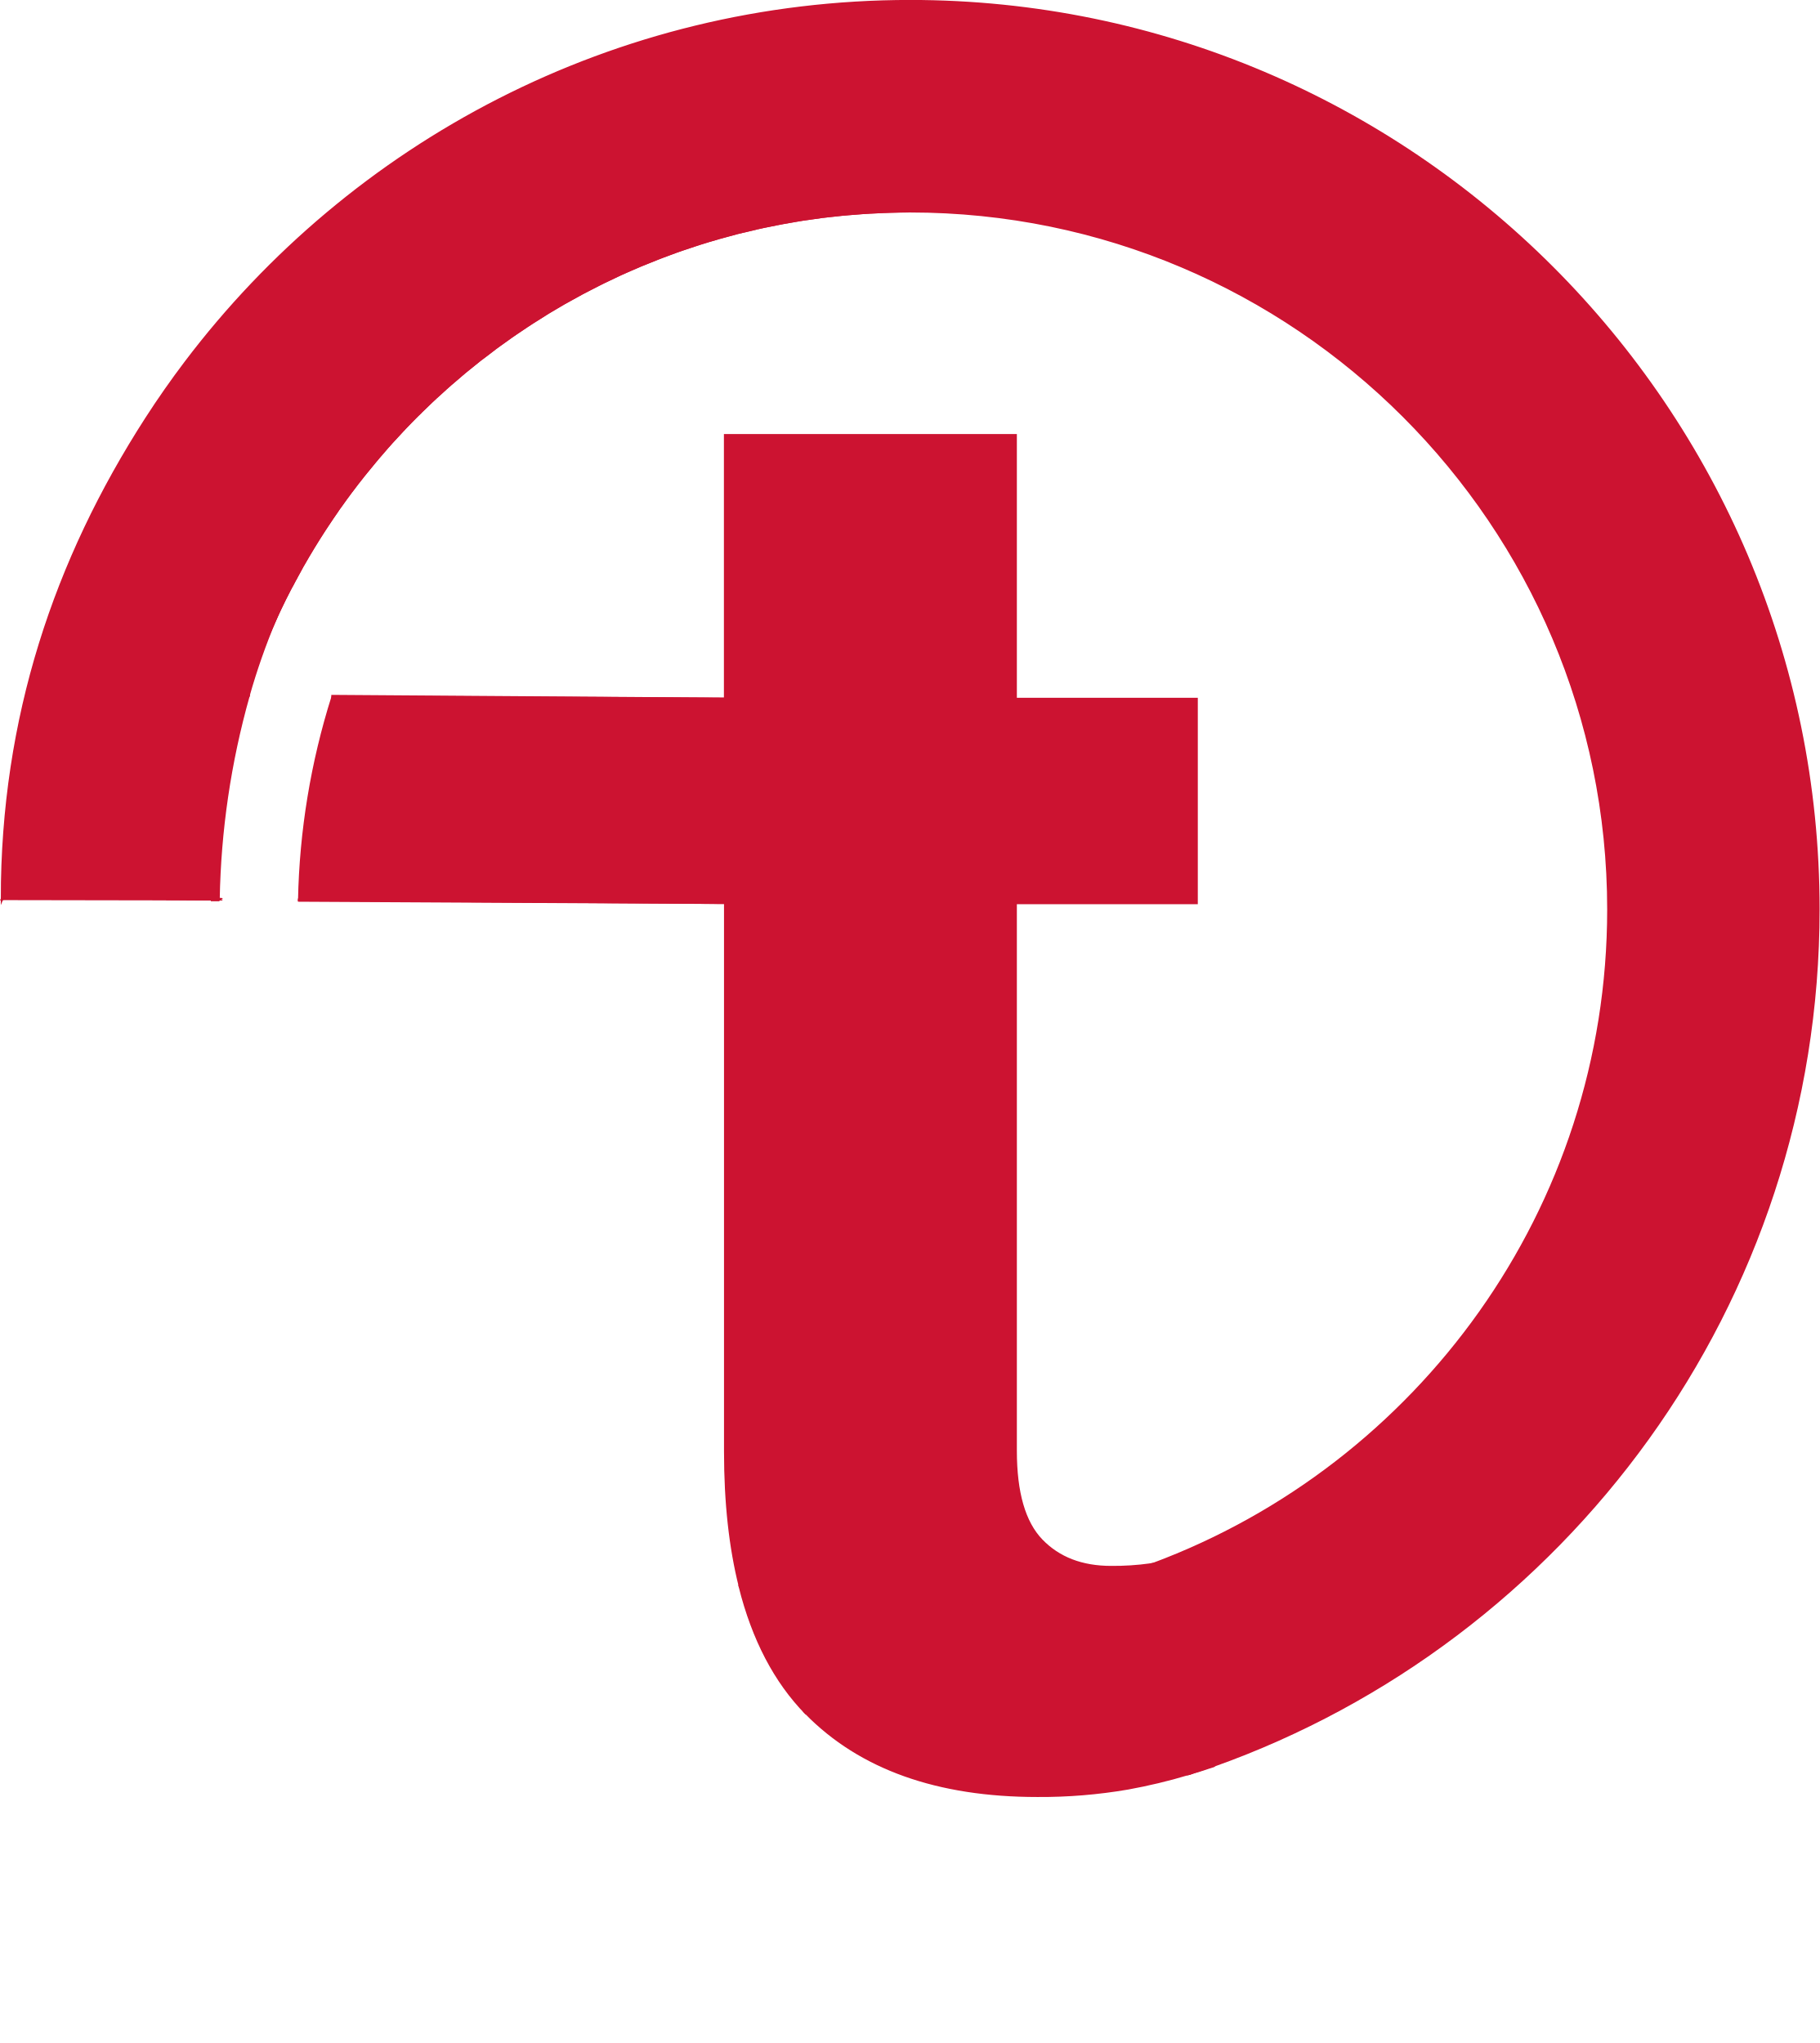
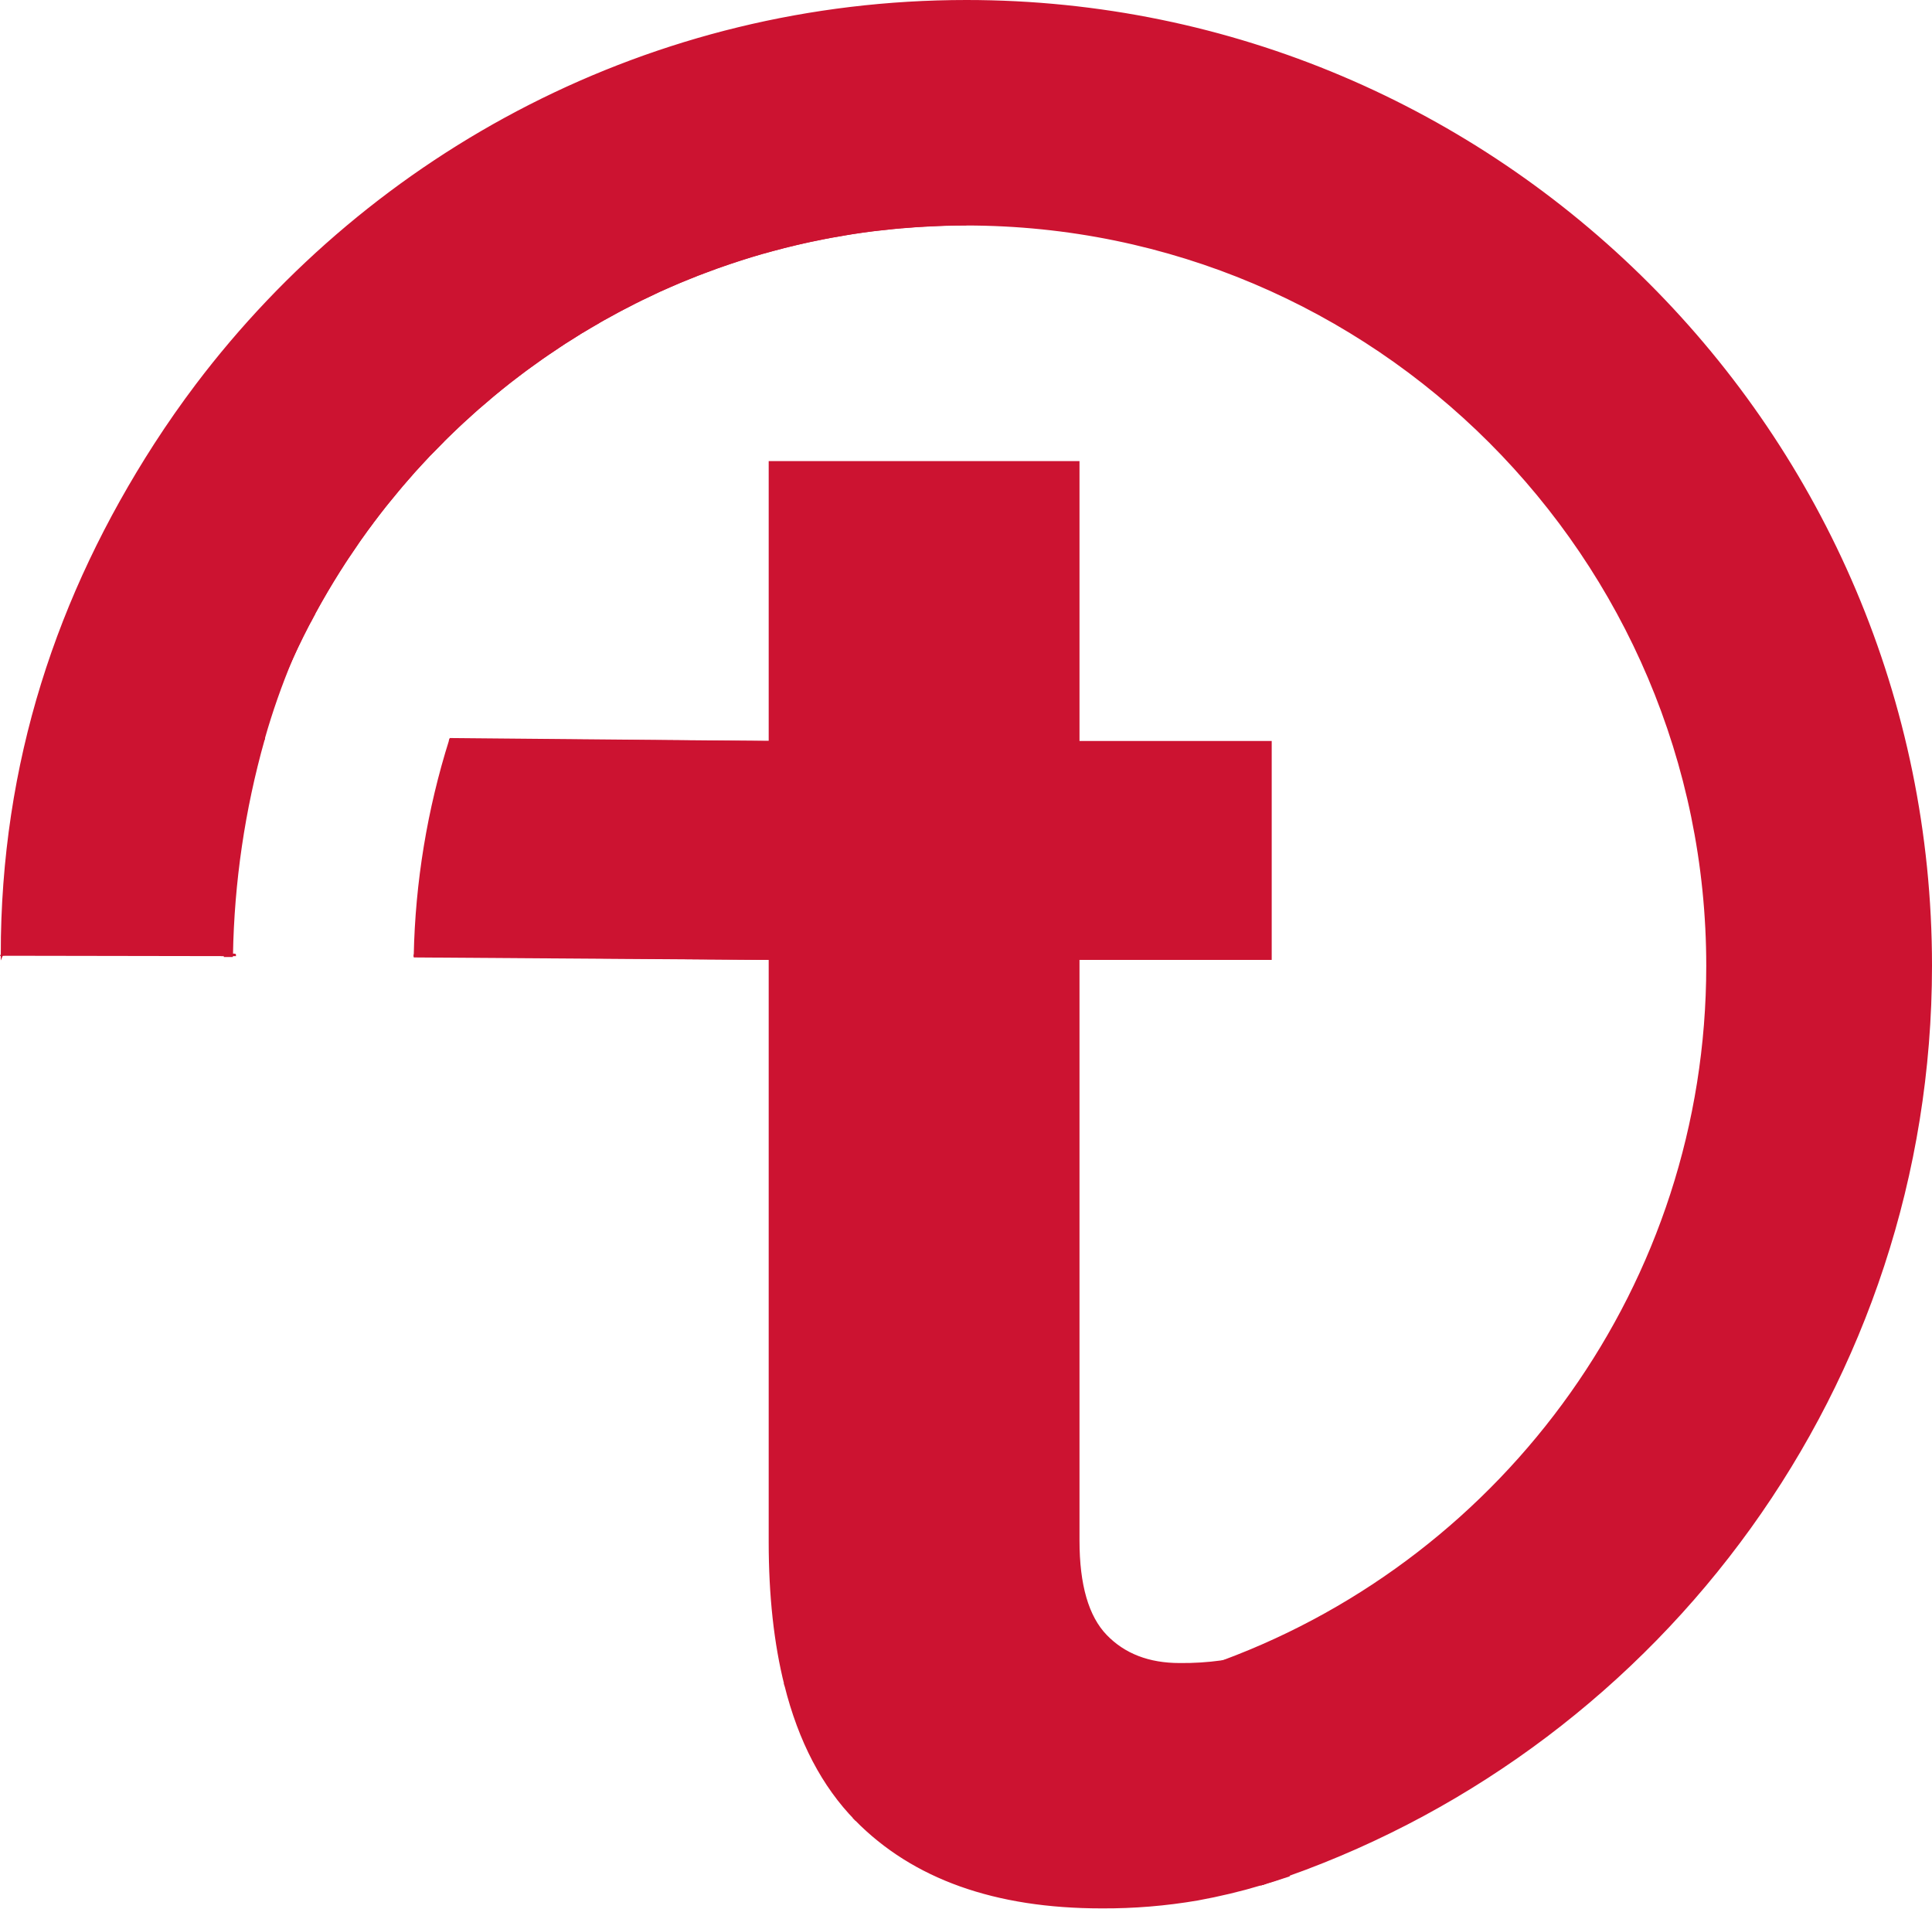
- <svg xmlns="http://www.w3.org/2000/svg" id="Layer_1" data-name="Layer 1" viewBox="0 0 713.98 801.68">
+ <svg xmlns="http://www.w3.org/2000/svg" id="Layer_1" data-name="Layer 1" viewBox="0 0 801.31 791.44">
  <defs>
    <style>.cls-1,.cls-2{fill:#cc1331;}.cls-1,.cls-3{stroke:#cc1331;stroke-miterlimit:10;}.cls-3{fill:none;}</style>
  </defs>
-   <path class="cls-1" d="M414.87,237.51l1.28-.53Z" transform="translate(-163.99 -133.18)" />
-   <path class="cls-1" d="M421.86,234.68c.78-.31,1.58-.61,2.36-.9C423.43,234.08,422.64,234.37,421.86,234.68Z" transform="translate(-163.99 -133.18)" />
-   <path class="cls-1" d="M406.17,241.38l1.81-.85Z" transform="translate(-163.99 -133.18)" />
-   <path class="cls-1" d="M429,232l2.56-.9Z" transform="translate(-163.99 -133.18)" />
-   <path class="cls-1" d="M510.68,216.27c.84,0,1.66-.07,2.5-.09C512.34,216.2,511.52,216.24,510.68,216.27Z" transform="translate(-163.99 -133.18)" />
-   <path class="cls-1" d="M436.52,229.45c.77-.26,1.55-.52,2.33-.76C438.07,228.93,437.29,229.19,436.52,229.45Z" transform="translate(-163.99 -133.18)" />
-   <path class="cls-1" d="M385.46,252.07l1.82-1Z" transform="translate(-163.99 -133.18)" />
-   <path class="cls-1" d="M398.83,244.92l2.33-1.16Z" transform="translate(-163.99 -133.18)" />
-   <path class="cls-1" d="M370.71,261.17l2-1.31Z" transform="translate(-163.99 -133.18)" />
-   <path class="cls-1" d="M392,248.44c.77-.41,1.54-.82,2.32-1.22C393.57,247.62,392.8,248,392,248.44Z" transform="translate(-163.99 -133.18)" />
-   <path class="cls-1" d="M494.45,217.36c.89-.09,1.79-.17,2.69-.24C496.24,217.19,495.34,217.27,494.45,217.36Z" transform="translate(-163.99 -133.18)" />
-   <path class="cls-1" d="M486.67,218.21l1.75-.2Z" transform="translate(-163.99 -133.18)" />
-   <path class="cls-1" d="M477.06,219.62c.65-.11,1.29-.23,1.94-.33C478.35,219.39,477.71,219.51,477.06,219.62Z" transform="translate(-163.99 -133.18)" />
-   <path class="cls-1" d="M445.54,226.67l.59-.18Z" transform="translate(-163.99 -133.18)" />
-   <path class="cls-1" d="M502.38,216.71c.95-.07,1.89-.13,2.84-.18C504.27,216.58,503.33,216.64,502.38,216.71Z" transform="translate(-163.99 -133.18)" />
-   <path class="cls-1" d="M453.49,224.51l2.25-.55Z" transform="translate(-163.99 -133.18)" />
-   <path class="cls-1" d="M461,222.72l2.69-.59Z" transform="translate(-163.99 -133.18)" />
-   <path class="cls-1" d="M468.7,221.11c.88-.17,1.76-.35,2.65-.51C470.46,220.76,469.58,220.94,468.7,221.11Z" transform="translate(-163.99 -133.18)" />
-   <path class="cls-1" d="M364.29,265.52l2.13-1.47Z" transform="translate(-163.99 -133.18)" />
-   <path class="cls-1" d="M291.36,341c.39-.6.78-1.19,1.18-1.78C292.14,339.8,291.75,340.39,291.36,341Z" transform="translate(-163.99 -133.18)" />
-   <path class="cls-1" d="M301.76,326.08l.09-.11Z" transform="translate(-163.99 -133.18)" />
-   <path class="cls-1" d="M297,332.6c-.22.31-.43.64-.65.95l.94-1.35C297.22,332.33,297.12,332.46,297,332.6Z" transform="translate(-163.99 -133.18)" />
-   <path class="cls-1" d="M311.07,314.37c.52-.63,1.06-1.26,1.59-1.89C312.13,313.11,311.59,313.74,311.07,314.37Z" transform="translate(-163.99 -133.18)" />
-   <path class="cls-1" d="M262.61,399.36c.24-.68.47-1.36.71-2C263.08,398,262.85,398.68,262.61,399.36Z" transform="translate(-163.99 -133.18)" />
-   <path class="cls-1" d="M281.68,357.05c.35-.63.69-1.25,1-1.86C282.37,355.8,282,356.42,281.68,357.05Z" transform="translate(-163.99 -133.18)" />
-   <path class="cls-1" d="M266.29,389.47l.18-.45Z" transform="translate(-163.99 -133.18)" />
-   <path class="cls-1" d="M269.5,381.74l.9-2.05Z" transform="translate(-163.99 -133.18)" />
-   <path class="cls-1" d="M306.31,320.19l1.36-1.68Z" transform="translate(-163.99 -133.18)" />
-   <path class="cls-1" d="M352.27,274.43c.22-.18.45-.35.68-.52C352.72,274.08,352.49,274.25,352.27,274.43Z" transform="translate(-163.99 -133.18)" />
-   <path class="cls-1" d="M338.9,285.65c.61-.55,1.23-1.11,1.86-1.66C340.13,284.54,339.51,285.1,338.9,285.65Z" transform="translate(-163.99 -133.18)" />
-   <path class="cls-1" d="M344.94,280.41c.5-.42,1-.86,1.51-1.28C345.94,279.55,345.44,280,344.94,280.41Z" transform="translate(-163.99 -133.18)" />
-   <path class="cls-1" d="M358.19,269.92c.63-.47,1.26-.92,1.9-1.38C359.45,269,358.82,269.45,358.19,269.92Z" transform="translate(-163.99 -133.18)" />
-   <path class="cls-1" d="M333.3,290.77l1.8-1.67Z" transform="translate(-163.99 -133.18)" />
-   <path class="cls-1" d="M316.11,308.52l1.52-1.72Z" transform="translate(-163.99 -133.18)" />
-   <path class="cls-1" d="M322,302.1l.72-.77Z" transform="translate(-163.99 -133.18)" />
-   <path class="cls-1" d="M327.94,296l1.28-1.25Z" transform="translate(-163.99 -133.18)" />
-   <path class="cls-1" d="M378.23,256.37l.78-.49Z" transform="translate(-163.99 -133.18)" />
-   <path class="cls-1" d="M261.47,406.12h-1.14c0,.1-.06.2-.1.3h1.15Z" transform="translate(-163.99 -133.18)" />
-   <path class="cls-1" d="M260.45,405.75l-.12.36h0Z" transform="translate(-163.99 -133.18)" />
-   <path class="cls-1" d="M294.5,406.6l154,.83-154-1.08Z" transform="translate(-163.99 -133.18)" />
-   <path class="cls-1" d="M260.23,406.41c0-.1.07-.2.1-.3h0c0,.1-.07.2-.1.3Z" transform="translate(-163.99 -133.18)" />
-   <path class="cls-1" d="M261.47,406.12a259.11,259.11,0,0,1,10.39-29.63c-.49,1.07-1,2.13-1.46,3.2l-.9,2.05c-1,2.41-2.06,4.83-3,7.28l-.18.45c-1,2.6-2,5.22-3,7.86-.24.67-.47,1.35-.71,2q-1.12,3.18-2.16,6.39l-.12.36Z" transform="translate(-163.99 -133.18)" />
-   <path class="cls-1" d="M640.14,826.13l0-.23q-5,1.79-10.11,3.42C633.36,828.33,636.73,827.29,640.14,826.13Z" transform="translate(-163.99 -133.18)" />
-   <path class="cls-1" d="M616.18,747l-.82.14a104.74,104.74,0,0,1-15.41,1q-17.18,0-27.32-10.53t-10.14-35.12v-215h71v-80h-71V304H448.54V407.43l-154-.83a284,284,0,0,0-13.11,79.65l167.15,1.17v215.4q0,29.89,5.78,52.91A274.3,274.3,0,0,0,616.18,747Z" transform="translate(-163.99 -133.18)" />
-   <path class="cls-1" d="M260.23,406.41c-.12.4-.26.79-.38,1.19q-1.28,4-2.42,8.08c-.13.44-.24.89-.37,1.34q-.94,3.45-1.82,6.94c-.18.75-.37,1.49-.54,2.24-.6,2.48-1.17,5-1.69,7.49-.06.28-.13.56-.19.85-.58,2.79-1.1,5.6-1.59,8.41-.12.71-.23,1.42-.35,2.13-.38,2.25-.72,4.51-1,6.78-.09.69-.2,1.38-.29,2.06-.37,2.86-.72,5.72-1,8.6,0,.4-.07.79-.11,1.19q-.36,3.77-.61,7.56-.5,7.32-.61,14.74l2.45,0a314,314,0,0,1,11.71-79.61Z" transform="translate(-163.99 -133.18)" />
-   <path class="cls-1" d="M229.66,485.89V475.31L164.8,485.89l86.08.14c0-.11-3.66.09-3.66,0Z" transform="translate(-163.99 -133.18)" />
-   <path class="cls-1" d="M248.44,463.71c0-.4.07-.79.11-1.19C248.51,462.92,248.48,463.31,248.44,463.71Z" transform="translate(-163.99 -133.18)" />
-   <path class="cls-1" d="M260.23,406.41c-.13.4-.26.79-.38,1.19.12-.4.26-.79.38-1.19Z" transform="translate(-163.99 -133.18)" />
-   <path class="cls-1" d="M257.06,417c.13-.45.24-.9.37-1.34C257.3,416.12,257.19,416.57,257.06,417Z" transform="translate(-163.99 -133.18)" />
-   <path class="cls-1" d="M247.73,472.45c-.37,5.81-.56-5.9-.56,0l-17.51,2.86v10.58l17.56.12q.1-7.41.61-14.74C247.8,471.67,247.76,472.06,247.73,472.45Z" transform="translate(-163.99 -133.18)" />
-   <path class="cls-1" d="M249.55,453.92c.09-.68.2-1.37.29-2.06C249.75,452.55,249.64,453.24,249.55,453.92Z" transform="translate(-163.99 -133.18)" />
-   <path class="cls-1" d="M249.67,486l-2.45,0v.33h2.44C249.67,486.24,249.67,486.14,249.67,486Z" transform="translate(-163.99 -133.18)" />
-   <path class="cls-1" d="M250.88,445.08c.12-.71.23-1.42.35-2.13C251.11,443.66,251,444.37,250.88,445.08Z" transform="translate(-163.99 -133.18)" />
-   <path class="cls-1" d="M254.7,426.2c.17-.75.36-1.49.54-2.24C255.06,424.71,254.87,425.45,254.7,426.2Z" transform="translate(-163.99 -133.18)" />
-   <path class="cls-1" d="M252.82,434.54c.06-.29.13-.57.19-.85C253,434,252.88,434.25,252.82,434.54Z" transform="translate(-163.99 -133.18)" />
-   <path class="cls-1" d="M448.54,487.42l-167.15-1.17v.27Z" transform="translate(-163.99 -133.18)" />
-   <path class="cls-1" d="M877.47,490c0-196.48-159.85-356.34-356.34-356.34-116,0-219.21,55.71-284.32,141.78q-8.07,10.67-15.34,21.94C185.62,353,164.8,415,164.8,485.89l33.89-79.81,31,.17v-.35l30.67.21.12-.36q1-3.21,2.16-6.39c.24-.68.47-1.36.71-2,1-2.64,1.94-5.26,3-7.86l.18-.45c1-2.45,2-4.87,3-7.28l.9-2.05c.58-1.32,1.17-2.64,1.77-3.95a148.26,148.26,0,0,1,7.7-15.8l.16.09c.54-1,1.1-2,1.65-3,.35-.63.69-1.25,1-1.86q4.11-7.24,8.64-14.2c.39-.6.78-1.19,1.18-1.78,1.25-1.9,2.54-3.79,3.84-5.66.22-.31.43-.64.65-.95.09-.14.19-.27.29-.4,1.46-2.06,2.93-4.1,4.44-6.12l.09-.11c1.46-2,2.95-3.87,4.46-5.78l1.36-1.68c1.12-1.39,2.25-2.78,3.4-4.14.52-.63,1.06-1.26,1.59-1.89q1.71-2,3.45-4l1.52-1.72q2.14-2.37,4.34-4.7l.72-.77q2.58-2.71,5.25-5.37l1.28-1.25c1.35-1.32,2.71-2.64,4.08-3.94l1.8-1.67c1.26-1.16,2.52-2.31,3.8-3.45.61-.55,1.23-1.11,1.86-1.66,1.38-1.2,2.77-2.4,4.18-3.58.5-.42,1-.86,1.51-1.28q2.88-2.38,5.82-4.7c.22-.18.45-.35.68-.52q2.6-2,5.24-4c.63-.47,1.26-.92,1.9-1.38q2.09-1.53,4.2-3l2.13-1.47q2.13-1.47,4.29-2.88l2-1.31q2.74-1.78,5.54-3.49l.78-.49c2.13-1.3,4.28-2.56,6.45-3.81l1.82-1q2.37-1.34,4.75-2.62c.77-.41,1.54-.82,2.32-1.22,1.48-.78,3-1.55,4.48-2.3l2.33-1.16q2.49-1.22,5-2.38l1.81-.85c2.28-1,4.57-2.05,6.89-3l1.28-.53q2.84-1.18,5.71-2.3c.78-.31,1.57-.6,2.36-.9q2.4-.92,4.8-1.78l2.56-.9c1.64-.57,3.28-1.12,4.94-1.65.77-.26,1.55-.52,2.33-.76,2.21-.7,4.44-1.38,6.69-2l.59-.18c2.43-.69,4.89-1.35,7.36-2l2.25-.55c1.75-.43,3.49-.84,5.24-1.24l2.69-.59q2.5-.52,5-1c.88-.17,1.76-.35,2.65-.51,1.9-.35,3.8-.67,5.71-1,.65-.11,1.29-.23,1.94-.33q3.81-.58,7.67-1.08l1.75-.2c2-.23,4-.46,6-.65.89-.09,1.79-.17,2.69-.24,1.74-.16,3.49-.29,5.24-.41.95-.07,1.89-.13,2.84-.18,1.81-.11,3.64-.19,5.46-.26.84,0,1.66-.07,2.5-.09,2.64-.08,5.29-.13,8-.13,151.07,0,274,122.9,274,274,0,117.66-74.56,218.22-178.92,257a141.17,141.17,0,0,0,14.2-3.18l9.73,82.11C778.27,776.81,877.47,644.79,877.47,490Z" transform="translate(-163.99 -133.18)" />
-   <path class="cls-1" d="M307.67,318.51c1.12-1.39,2.25-2.78,3.4-4.14C309.92,315.73,308.79,317.12,307.67,318.51Z" transform="translate(-163.99 -133.18)" />
-   <path class="cls-1" d="M372.69,259.86q2.74-1.78,5.54-3.49Q375.44,258.08,372.69,259.86Z" transform="translate(-163.99 -133.18)" />
-   <path class="cls-1" d="M366.42,264.05q2.13-1.47,4.29-2.88Q368.55,262.58,366.42,264.05Z" transform="translate(-163.99 -133.18)" />
-   <path class="cls-1" d="M281.68,357.05c-.55,1-1.11,2-1.65,3l0,0C280.6,359,281.13,358,281.68,357.05Z" transform="translate(-163.99 -133.18)" />
-   <path class="cls-1" d="M379,255.88c2.13-1.3,4.28-2.56,6.45-3.81C383.29,253.32,381.14,254.58,379,255.88Z" transform="translate(-163.99 -133.18)" />
-   <path class="cls-1" d="M387.28,251.06q2.37-1.34,4.75-2.62Q389.65,249.73,387.28,251.06Z" transform="translate(-163.99 -133.18)" />
-   <path class="cls-1" d="M260.33,406.11l-30.67-.21v.35l30.57.16C260.26,406.31,260.29,406.21,260.33,406.11Z" transform="translate(-163.99 -133.18)" />
-   <path class="cls-1" d="M322.69,301.33q2.58-2.71,5.25-5.37Q325.27,298.62,322.69,301.33Z" transform="translate(-163.99 -133.18)" />
-   <path class="cls-1" d="M317.63,306.8q2.14-2.37,4.34-4.7Q319.78,304.42,317.63,306.8Z" transform="translate(-163.99 -133.18)" />
-   <path class="cls-1" d="M329.22,294.71c1.35-1.32,2.71-2.64,4.08-3.94C331.93,292.07,330.57,293.39,329.22,294.71Z" transform="translate(-163.99 -133.18)" />
-   <path class="cls-1" d="M312.66,312.48q1.71-2,3.45-4Q314.37,310.49,312.66,312.48Z" transform="translate(-163.99 -133.18)" />
-   <path class="cls-1" d="M360.09,268.54q2.09-1.53,4.2-3Q362.17,267,360.09,268.54Z" transform="translate(-163.99 -133.18)" />
-   <path class="cls-1" d="M272.17,375.74c-.6,1.31-1.19,2.63-1.77,3.95.47-1.07,1-2.13,1.46-3.2Z" transform="translate(-163.99 -133.18)" />
-   <path class="cls-1" d="M335.1,289.1c1.26-1.16,2.52-2.31,3.8-3.45C337.62,286.79,336.36,287.94,335.1,289.1Z" transform="translate(-163.99 -133.18)" />
-   <path class="cls-1" d="M353,273.91q2.6-2,5.24-4Q355.55,271.89,353,273.91Z" transform="translate(-163.99 -133.18)" />
-   <path class="cls-1" d="M346.45,279.13q2.88-2.38,5.82-4.7Q349.33,276.74,346.45,279.13Z" transform="translate(-163.99 -133.18)" />
-   <path class="cls-1" d="M340.76,284c1.38-1.2,2.77-2.4,4.18-3.58C343.53,281.59,342.14,282.79,340.76,284Z" transform="translate(-163.99 -133.18)" />
-   <path class="cls-1" d="M263.32,397.33c1-2.64,1.94-5.26,3-7.86C265.26,392.07,264.28,394.69,263.32,397.33Z" transform="translate(-163.99 -133.18)" />
-   <path class="cls-1" d="M471.35,220.6c1.9-.35,3.8-.67,5.71-1C475.15,219.93,473.25,220.25,471.35,220.6Z" transform="translate(-163.99 -133.18)" />
-   <path class="cls-1" d="M266.47,389c1-2.45,2-4.87,3-7.28C268.46,384.15,267.44,386.57,266.47,389Z" transform="translate(-163.99 -133.18)" />
-   <path class="cls-1" d="M479,219.29q3.81-.58,7.67-1.08Q482.82,218.71,479,219.29Z" transform="translate(-163.99 -133.18)" />
-   <path class="cls-1" d="M463.67,222.13q2.5-.52,5-1Q466.18,221.61,463.67,222.13Z" transform="translate(-163.99 -133.18)" />
-   <path class="cls-1" d="M455.74,224c1.75-.43,3.49-.84,5.24-1.24C459.23,223.12,457.49,223.53,455.74,224Z" transform="translate(-163.99 -133.18)" />
-   <path class="cls-1" d="M513.18,216.18c2.64-.08,5.29-.13,8-.13C518.47,216.05,515.82,216.1,513.18,216.18Z" transform="translate(-163.99 -133.18)" />
-   <path class="cls-1" d="M260.45,405.75q1-3.21,2.16-6.39Q261.49,402.54,260.45,405.75Z" transform="translate(-163.99 -133.18)" />
-   <path class="cls-1" d="M488.42,218c2-.23,4-.46,6-.65C492.43,217.55,490.43,217.78,488.42,218Z" transform="translate(-163.99 -133.18)" />
-   <path class="cls-1" d="M282.72,355.19q4.11-7.24,8.64-14.2Q286.85,347.94,282.72,355.19Z" transform="translate(-163.99 -133.18)" />
-   <path class="cls-1" d="M505.22,216.53c1.81-.11,3.64-.19,5.46-.26C508.86,216.34,507,216.42,505.22,216.53Z" transform="translate(-163.99 -133.18)" />
-   <path class="cls-1" d="M497.14,217.12c1.74-.16,3.49-.29,5.24-.41C500.63,216.83,498.88,217,497.14,217.12Z" transform="translate(-163.99 -133.18)" />
-   <path class="cls-1" d="M416.15,237q2.84-1.18,5.71-2.3Q419,235.79,416.15,237Z" transform="translate(-163.99 -133.18)" />
-   <path class="cls-1" d="M408,240.53c2.28-1,4.57-2.05,6.89-3C412.55,238.48,410.26,239.5,408,240.53Z" transform="translate(-163.99 -133.18)" />
-   <path class="cls-1" d="M424.22,233.78q2.4-.92,4.8-1.78Q426.62,232.87,424.22,233.78Z" transform="translate(-163.99 -133.18)" />
-   <path class="cls-1" d="M394.35,247.22c1.48-.78,3-1.55,4.48-2.3C397.33,245.67,395.83,246.44,394.35,247.22Z" transform="translate(-163.99 -133.18)" />
-   <path class="cls-1" d="M301.85,326c1.46-2,2.95-3.87,4.46-5.78C304.8,322.1,303.31,324,301.85,326Z" transform="translate(-163.99 -133.18)" />
-   <path class="cls-1" d="M401.16,243.76q2.49-1.22,5-2.38Q403.65,242.55,401.16,243.76Z" transform="translate(-163.99 -133.18)" />
-   <path class="cls-1" d="M438.85,228.69c2.21-.7,4.44-1.38,6.69-2C443.29,227.31,441.06,228,438.85,228.69Z" transform="translate(-163.99 -133.18)" />
-   <path class="cls-1" d="M292.54,339.21c1.25-1.9,2.54-3.79,3.84-5.66C295.08,335.42,293.79,337.31,292.54,339.21Z" transform="translate(-163.99 -133.18)" />
-   <path class="cls-1" d="M446.13,226.49c2.43-.69,4.89-1.35,7.36-2C451,225.14,448.56,225.8,446.13,226.49Z" transform="translate(-163.99 -133.18)" />
-   <path class="cls-1" d="M297.32,332.2c1.46-2.06,2.93-4.1,4.44-6.12C300.25,328.1,298.78,330.14,297.32,332.2Z" transform="translate(-163.99 -133.18)" />
-   <path class="cls-1" d="M431.58,231.1c1.64-.57,3.28-1.12,4.94-1.65C434.86,230,433.22,230.53,431.58,231.1Z" transform="translate(-163.99 -133.18)" />
-   <polygon class="cls-1" points="65.68 273.06 34.7 272.9 0.81 352.71 65.68 342.13 65.68 273.06" />
-   <path class="cls-1" d="M251.23,443c.49-2.81,1-5.62,1.59-8.41C252.24,437.33,251.72,440.13,251.23,443Z" transform="translate(-163.99 -133.18)" />
-   <path class="cls-1" d="M247.83,471.27q.25-3.79.61-7.56Q248.08,467.48,247.83,471.27Z" transform="translate(-163.99 -133.18)" />
-   <path class="cls-1" d="M253,433.69c.52-2.51,1.09-5,1.69-7.49C254.1,428.68,253.53,431.18,253,433.69Z" transform="translate(-163.99 -133.18)" />
-   <path class="cls-1" d="M257.43,415.68q1.14-4.06,2.42-8.08Q258.58,411.62,257.43,415.68Z" transform="translate(-163.99 -133.18)" />
-   <path class="cls-1" d="M248.55,462.52c.28-2.88.63-5.74,1-8.6C249.17,456.78,248.83,459.64,248.55,462.52Z" transform="translate(-163.99 -133.18)" />
-   <path class="cls-1" d="M255.24,424q.87-3.49,1.82-6.94Q256.12,420.47,255.24,424Z" transform="translate(-163.99 -133.18)" />
-   <path class="cls-1" d="M249.84,451.86c.32-2.27.66-4.53,1-6.78C250.5,447.33,250.16,449.59,249.84,451.86Z" transform="translate(-163.99 -133.18)" />
-   <path class="cls-1" d="M247.17,472.45c0-5.9.19,5.81.56,0,0-.39.07-.78.1-1.18q.25-3.79.61-7.56c0-.4.07-.79.11-1.19.28-2.88.62-5.74,1-8.6.09-.68.2-1.37.29-2.06.32-2.27.66-4.53,1-6.78.12-.71.23-1.42.35-2.13.49-2.82,1-5.62,1.59-8.41.06-.29.13-.57.19-.85.52-2.51,1.09-5,1.69-7.49.17-.75.36-1.49.54-2.24q.87-3.49,1.82-6.94c.13-.45.24-.9.37-1.34q1.14-4.06,2.42-8.08c.12-.4.25-.79.38-1.19l-30.57-.16v69.06Z" transform="translate(-163.99 -133.18)" />
-   <path class="cls-2" d="M616.18,747a274.3,274.3,0,0,1-161.86,8.76q7.79,31.08,26,49.72L630,829.32q5.09-1.64,10.11-3.42l-9.73-82.11A141.17,141.17,0,0,1,616.18,747Z" transform="translate(-163.99 -133.18)" />
-   <path class="cls-3" d="M616.18,747a274.3,274.3,0,0,1-161.86,8.76q7.79,31.08,26,49.72L630,829.32q5.09-1.64,10.11-3.42l-9.73-82.11A141.17,141.17,0,0,1,616.18,747Z" transform="translate(-163.99 -133.18)" />
-   <path class="cls-2" d="M616.18,747a274.3,274.3,0,0,1-161.86,8.76q7.79,31.08,26,49.72L630,829.32q5.09-1.64,10.11-3.42l-9.73-82.11A141.17,141.17,0,0,1,616.18,747Z" transform="translate(-163.99 -133.18)" />
-   <path class="cls-1" d="M571.07,837.83a202.37,202.37,0,0,0,35.51-2.92A220.79,220.79,0,0,0,630,829.32L480.35,805.45Q512.15,837.83,571.07,837.83Z" transform="translate(-163.99 -133.18)" />
-   <path class="cls-1" d="M273.28,373.39c.21-.47.43-.93.65-1.39C273.71,372.46,273.49,372.92,273.28,373.39Z" transform="translate(-163.99 -133.18)" />
-   <path class="cls-1" d="M277.64,364.55l.83-1.57Z" transform="translate(-163.99 -133.18)" />
-   <path class="cls-1" d="M249.67,486c0,.11,0,.21,0,.32" transform="translate(-163.99 -133.18)" />
-   <path class="cls-1" d="M281.39,486.52v-.27" transform="translate(-163.99 -133.18)" />
-   <path class="cls-1" d="M273.93,372c1.2-2.51,2.43-5,3.71-7.45l.83-1.57c.51-1,1-2,1.56-3l-.16-.09a148.26,148.26,0,0,0-7.7,15.8l1.11-2.35C273.49,372.92,273.71,372.46,273.93,372Z" transform="translate(-163.99 -133.18)" />
-   <path class="cls-1" d="M280.06,360.05l0,0c-.53,1-1,2-1.56,3C279,362,279.53,361,280.06,360.05Z" transform="translate(-163.99 -133.18)" />
-   <path class="cls-1" d="M273.28,373.39l-1.11,2.35-.31.75C272.33,375.46,272.79,374.41,273.28,373.39Z" transform="translate(-163.99 -133.18)" />
-   <path class="cls-1" d="M273.93,372c1.2-2.51,2.43-5,3.71-7.45C276.36,367,275.13,369.49,273.93,372Z" transform="translate(-163.99 -133.18)" />
-   <text x="-163.99" y="-133.18" />
+   <path class="cls-1" d="M392.71,233.33c.48-.21,1-.39,1.44-.59C393.67,232.94,393.19,233.12,392.71,233.33Z" transform="translate(-111.19 -116.28)" />
+   <path class="cls-1" d="M400.56,230.15l2.65-1Z" transform="translate(-111.19 -116.28)" />
+   <path class="cls-1" d="M382.94,237.67l2-.95Z" transform="translate(-111.19 -116.28)" />
+   <path class="cls-1" d="M408.6,227.15l2.87-1Z" transform="translate(-111.19 -116.28)" />
+   <path class="cls-1" d="M500.26,209.49l2.81-.11Z" transform="translate(-111.19 -116.28)" />
+   <path class="cls-1" d="M417,224.28c.87-.29,1.74-.58,2.62-.85C418.75,223.7,417.88,224,417,224.28Z" transform="translate(-111.19 -116.28)" />
+   <path class="cls-1" d="M359.7,249.68c.68-.39,1.36-.76,2-1.14C361.06,248.92,360.38,249.29,359.7,249.68Z" transform="translate(-111.19 -116.28)" />
+   <path class="cls-1" d="M374.71,241.65l2.62-1.31Z" transform="translate(-111.19 -116.28)" />
+   <path class="cls-1" d="M343.14,259.89c.74-.49,1.48-1,2.22-1.47C344.62,258.9,343.88,259.4,343.14,259.89Z" transform="translate(-111.19 -116.28)" />
+   <path class="cls-1" d="M367.08,245.6l2.59-1.37Z" transform="translate(-111.19 -116.28)" />
+   <path class="cls-1" d="M482,210.71l3-.27Z" transform="translate(-111.19 -116.28)" />
+   <path class="cls-1" d="M473.31,211.67l2-.23Z" transform="translate(-111.19 -116.28)" />
+   <path class="cls-1" d="M462.53,213.24c.72-.11,1.44-.25,2.17-.36C464,213,463.25,213.13,462.53,213.24Z" transform="translate(-111.19 -116.28)" />
+   <path class="cls-1" d="M427.14,221.16l.66-.2Z" transform="translate(-111.19 -116.28)" />
+   <path class="cls-1" d="M491,210l3.18-.2Z" transform="translate(-111.19 -116.28)" />
+   <path class="cls-1" d="M436.06,218.74l2.54-.62Z" transform="translate(-111.19 -116.28)" />
+   <path class="cls-1" d="M444.48,216.73c1-.23,2-.44,3-.66C446.49,216.29,445.48,216.5,444.48,216.73Z" transform="translate(-111.19 -116.28)" />
+   <path class="cls-1" d="M453.13,214.92l3-.57Z" transform="translate(-111.19 -116.28)" />
+   <path class="cls-1" d="M335.94,264.77l2.39-1.65Z" transform="translate(-111.19 -116.28)" />
+   <path class="cls-1" d="M254.07,349.49l1.32-2Z" transform="translate(-111.19 -116.28)" />
+   <path class="cls-1" d="M265.75,332.76l.09-.13Z" transform="translate(-111.19 -116.28)" />
+   <path class="cls-1" d="M260.43,340.07c-.25.36-.48.72-.73,1.07.36-.5.7-1,1.06-1.52Z" transform="translate(-111.19 -116.28)" />
+   <path class="cls-1" d="M276.19,319.61l1.79-2.13Z" transform="translate(-111.19 -116.28)" />
+   <path class="cls-1" d="M221.79,415c.27-.76.53-1.53.81-2.29C222.32,413.49,222.06,414.26,221.79,415Z" transform="translate(-111.19 -116.28)" />
+   <path class="cls-1" d="M243.2,367.51l1.17-2.08Z" transform="translate(-111.19 -116.28)" />
+   <path class="cls-1" d="M225.92,403.91c.07-.17.14-.33.2-.5C226.06,403.58,226,403.74,225.92,403.91Z" transform="translate(-111.19 -116.28)" />
+   <path class="cls-1" d="M229.53,395.23c.33-.77.67-1.53,1-2.3C230.2,393.7,229.86,394.46,229.53,395.23Z" transform="translate(-111.19 -116.28)" />
+   <path class="cls-1" d="M270.85,326.14l1.53-1.89Z" transform="translate(-111.19 -116.28)" />
+   <path class="cls-1" d="M322.44,274.77l.76-.58Z" transform="translate(-111.19 -116.28)" />
+   <path class="cls-1" d="M307.43,287.37c.69-.62,1.39-1.25,2.09-1.86Z" transform="translate(-111.19 -116.28)" />
+   <path class="cls-1" d="M314.21,281.49l1.7-1.44Z" transform="translate(-111.19 -116.28)" />
+   <path class="cls-1" d="M329.08,269.71l2.13-1.55Z" transform="translate(-111.19 -116.28)" />
+   <path class="cls-1" d="M301.15,293.12l2-1.88Z" transform="translate(-111.19 -116.28)" />
+   <path class="cls-1" d="M281.85,313c.57-.64,1.13-1.29,1.71-1.93C283,311.75,282.42,312.4,281.85,313Z" transform="translate(-111.19 -116.28)" />
+   <path class="cls-1" d="M288.43,305.84l.8-.87Z" transform="translate(-111.19 -116.28)" />
+   <path class="cls-1" d="M295.13,298.94l1.43-1.4Z" transform="translate(-111.19 -116.28)" />
+   <path class="cls-1" d="M351.58,254.5l.87-.55Z" transform="translate(-111.19 -116.28)" />
+   <path class="cls-1" d="M220.51,422.6h-1.27c0,.12-.08.23-.11.34h1.28A3.37,3.37,0,0,0,220.51,422.6Z" transform="translate(-111.19 -116.28)" />
+   <path class="cls-1" d="M219.37,422.18c0,.14-.09.28-.14.41h0C219.28,422.46,219.33,422.32,219.37,422.18Z" transform="translate(-111.19 -116.28)" />
+   <path class="cls-1" d="M298,423.14l132.51.93-132.42-1.21Z" transform="translate(-111.19 -116.28)" />
+   <path class="cls-1" d="M219.13,422.93c0-.11.07-.22.11-.34h0c0,.12-.08.23-.11.34Z" transform="translate(-111.19 -116.28)" />
+   <path class="cls-1" d="M220.51,422.6a292.51,292.51,0,0,1,11.66-33.25c-.54,1.19-1.1,2.38-1.64,3.58-.33.77-.67,1.53-1,2.3-1.17,2.71-2.31,5.43-3.41,8.18-.06.17-.13.33-.2.5q-1.74,4.38-3.32,8.82c-.28.76-.54,1.53-.81,2.29-.84,2.37-1.64,4.76-2.42,7.16,0,.14-.09.28-.13.41Z" transform="translate(-111.19 -116.28)" />
+   <path class="cls-1" d="M645.59,894.08l0-.26q-5.64,2-11.35,3.85C638,896.56,641.76,895.38,645.59,894.08Z" transform="translate(-111.19 -116.28)" />
+   <path class="cls-1" d="M618.7,805.22l-.93.16a117.51,117.51,0,0,1-17.3,1.09q-19.28,0-30.66-11.83t-11.39-39.42V513.87h79.72v-89.8H558.42V308H430.51V424.07L298,423.14a319.14,319.14,0,0,0-14.71,89.41l147.22,1.32V755.66q0,33.55,6.49,59.39a307.77,307.77,0,0,0,181.7-9.83Z" transform="translate(-111.19 -116.28)" />
+   <path class="cls-1" d="M219.13,422.93c-.15.45-.3.89-.44,1.33-.95,3-1.86,6-2.71,9.07-.15.5-.28,1-.41,1.51q-1.08,3.87-2,7.79c-.21.84-.41,1.67-.61,2.51-.67,2.79-1.31,5.59-1.9,8.41-.06.32-.14.64-.2,1-.65,3.13-1.24,6.28-1.79,9.44-.14.79-.26,1.59-.4,2.38-.42,2.53-.8,5.07-1.16,7.62-.11.77-.22,1.54-.32,2.32q-.64,4.8-1.13,9.65c0,.44-.08.88-.12,1.33q-.4,4.23-.69,8.49-.55,8.22-.68,16.55l2.75,0a352.55,352.55,0,0,1,13.14-89.37Z" transform="translate(-111.19 -116.28)" />
+   <path class="cls-1" d="M184.81,512.15V500.27L112,512.15l96.62.16c0-.13-4.1.1-4.1,0Z" transform="translate(-111.19 -116.28)" />
+   <path class="cls-1" d="M205.89,487.25c0-.45.07-.89.12-1.33C206,486.36,205.93,486.8,205.89,487.25Z" transform="translate(-111.19 -116.28)" />
+   <path class="cls-1" d="M219.12,422.93c-.15.45-.29.89-.43,1.33.14-.44.29-.88.44-1.33Z" transform="translate(-111.19 -116.28)" />
+   <path class="cls-1" d="M215.57,434.84c.13-.51.26-1,.41-1.51C215.83,433.83,215.7,434.33,215.57,434.84Z" transform="translate(-111.19 -116.28)" />
+   <path class="cls-1" d="M205.09,497.06c-.41,6.53-.63-6.62-.63,0l-19.65,3.21v11.88l19.71.14q.12-8.34.68-16.55C205.17,496.18,205.12,496.62,205.09,497.06Z" transform="translate(-111.19 -116.28)" />
+   <path class="cls-1" d="M207.14,476.27c.1-.78.21-1.55.32-2.32C207.35,474.72,207.24,475.49,207.14,476.27Z" transform="translate(-111.19 -116.28)" />
+   <path class="cls-1" d="M207.27,512.31l-2.75,0v.36h2.74C207.26,512.54,207.27,512.42,207.27,512.31Z" transform="translate(-111.19 -116.28)" />
+   <path class="cls-1" d="M208.62,466.33c.14-.79.26-1.59.4-2.38C208.88,464.74,208.76,465.54,208.62,466.33Z" transform="translate(-111.19 -116.28)" />
+   <path class="cls-1" d="M212.91,445.14c.2-.84.4-1.67.61-2.51C213.31,443.47,213.11,444.3,212.91,445.14Z" transform="translate(-111.19 -116.28)" />
+   <path class="cls-1" d="M210.81,454.51c.06-.32.14-.64.2-1C211,453.87,210.87,454.19,210.81,454.51Z" transform="translate(-111.19 -116.28)" />
+   <path class="cls-1" d="M430.51,513.87l-147.22-1.32c0,.1,0,.2,0,.3Z" transform="translate(-111.19 -116.28)" />
+   <path class="cls-1" d="M912,516.78c0-220.56-179.44-400-400-400-130.21,0-246.08,62.53-319.17,159.15q-9.06,12-17.22,24.63C135.37,363,112,432.55,112,512.15l38-89.59,34.77.19v-.4l34.42.24c.05-.13.1-.27.14-.41.78-2.4,1.58-4.79,2.42-7.16.27-.76.53-1.53.81-2.29q1.59-4.44,3.32-8.82c.07-.17.14-.33.2-.5,1.1-2.75,2.24-5.47,3.41-8.18.33-.77.67-1.53,1-2.3.66-1.48,1.32-3,2-4.43a164.52,164.52,0,0,1,8.64-17.74l.17.1c.61-1.12,1.24-2.23,1.86-3.35l1.17-2.08q4.62-8.13,9.7-15.94l1.32-2q2.12-3.19,4.31-6.35c.25-.35.48-.71.73-1.07l.33-.45q2.44-3.47,5-6.86l.09-.13c1.64-2.19,3.32-4.35,5-6.49l1.53-1.89q1.88-2.34,3.81-4.64l1.79-2.13c1.28-1.49,2.56-3,3.87-4.44.57-.64,1.13-1.29,1.71-1.93,1.6-1.78,3.23-3.53,4.87-5.27l.8-.87q2.91-3,5.9-6l1.43-1.4c1.52-1.48,3-3,4.59-4.42l2-1.88c1.41-1.3,2.82-2.59,4.26-3.87l2.09-1.86q2.33-2,4.69-4l1.7-1.44c2.15-1.78,4.33-3.55,6.53-5.28l.76-.58c1.94-1.52,3.91-3,5.88-4.48l2.13-1.55c1.57-1.14,3.14-2.27,4.73-3.39l2.39-1.65q2.39-1.64,4.81-3.23c.74-.49,1.48-1,2.22-1.47q3.09-2,6.22-3.92l.87-.55q3.6-2.19,7.25-4.27c.68-.39,1.36-.76,2-1.14q2.65-1.5,5.34-2.94l2.59-1.37q2.5-1.32,5-2.58l2.62-1.31c1.86-.91,3.73-1.79,5.61-2.67l2-.95c2.56-1.16,5.14-2.3,7.74-3.39.48-.21,1-.39,1.44-.59q3.18-1.34,6.41-2.59l2.65-1c1.79-.68,3.59-1.35,5.39-2l2.87-1q2.76-1,5.54-1.86c.87-.29,1.74-.58,2.62-.85q3.74-1.19,7.51-2.27l.66-.2c2.74-.78,5.49-1.51,8.26-2.22l2.54-.62c1.95-.48,3.91-1,5.88-1.39,1-.23,2-.44,3-.66q2.81-.6,5.63-1.15l3-.57q3.19-.58,6.42-1.11c.72-.11,1.44-.25,2.17-.36,2.86-.44,5.73-.85,8.61-1.21l2-.23c2.25-.26,4.5-.51,6.76-.73l3-.27c1.95-.17,3.91-.33,5.88-.46l3.18-.2c2-.12,4.09-.21,6.13-.29l2.81-.11c3-.08,5.94-.14,8.93-.14,169.58,0,307.54,138,307.54,307.54,0,132.08-83.71,245-200.84,288.44a153.84,153.84,0,0,0,15.94-3.57l10.92,92.17C800.64,838.72,912,690.52,912,516.78Z" transform="translate(-111.19 -116.28)" />
+   <path class="cls-1" d="M272.38,324.25q1.88-2.34,3.81-4.64Q274.26,321.9,272.38,324.25Z" transform="translate(-111.19 -116.28)" />
+   <path class="cls-1" d="M345.36,258.42q3.09-2,6.22-3.92Q348.45,256.42,345.36,258.42Z" transform="translate(-111.19 -116.28)" />
+   <path class="cls-1" d="M338.33,263.12q2.39-1.64,4.81-3.23Q340.71,261.48,338.33,263.12Z" transform="translate(-111.19 -116.28)" />
+   <path class="cls-1" d="M243.2,367.51c-.62,1.12-1.25,2.23-1.86,3.35l0,0C242,369.76,242.58,368.63,243.2,367.51Z" transform="translate(-111.19 -116.28)" />
+   <path class="cls-1" d="M352.45,254q3.6-2.19,7.25-4.27Q356.05,251.77,352.45,254Z" transform="translate(-111.19 -116.28)" />
+   <path class="cls-1" d="M361.74,248.54q2.65-1.5,5.34-2.94Q364.4,247,361.74,248.54Z" transform="translate(-111.19 -116.28)" />
+   <path class="cls-1" d="M219.23,422.59l-34.42-.24v.4l34.31.18C219.15,422.82,219.19,422.71,219.23,422.59Z" transform="translate(-111.19 -116.28)" />
+   <path class="cls-1" d="M289.23,305q2.91-3,5.9-6Q292.15,301.93,289.23,305Z" transform="translate(-111.19 -116.28)" />
+   <path class="cls-1" d="M283.56,311.11c1.6-1.78,3.23-3.53,4.87-5.27C286.79,307.58,285.16,309.33,283.56,311.11Z" transform="translate(-111.19 -116.28)" />
+   <path class="cls-1" d="M296.56,297.54c1.52-1.48,3-3,4.59-4.42C299.6,294.58,298.08,296.06,296.56,297.54Z" transform="translate(-111.19 -116.28)" />
+   <path class="cls-1" d="M278,317.48c1.28-1.49,2.56-3,3.87-4.44C280.54,314.51,279.26,316,278,317.48Z" transform="translate(-111.19 -116.28)" />
+   <path class="cls-1" d="M331.21,268.16c1.57-1.14,3.14-2.27,4.73-3.39C334.35,265.89,332.78,267,331.21,268.16Z" transform="translate(-111.19 -116.28)" />
+   <path class="cls-1" d="M232.53,388.5c-.68,1.47-1.34,2.95-2,4.43.54-1.2,1.1-2.39,1.64-3.58Z" transform="translate(-111.19 -116.28)" />
+   <path class="cls-1" d="M303.17,291.24c1.41-1.3,2.82-2.59,4.26-3.87C306,288.65,304.58,289.94,303.17,291.24Z" transform="translate(-111.19 -116.28)" />
+   <path class="cls-1" d="M323.2,274.19c1.94-1.52,3.91-3,5.88-4.48C327.11,271.18,325.14,272.67,323.2,274.19Z" transform="translate(-111.19 -116.28)" />
+   <path class="cls-1" d="M315.91,280.05c2.15-1.78,4.33-3.55,6.53-5.28C320.24,276.5,318.06,278.27,315.91,280.05Z" transform="translate(-111.19 -116.28)" />
+   <path class="cls-1" d="M309.52,285.51q2.33-2,4.69-4Q311.84,283.47,309.52,285.51Z" transform="translate(-111.19 -116.28)" />
+   <path class="cls-1" d="M222.6,412.73q1.59-4.44,3.32-8.82Q224.18,408.29,222.6,412.73Z" transform="translate(-111.19 -116.28)" />
+   <path class="cls-1" d="M456.11,214.35q3.19-.58,6.42-1.11Q459.31,213.77,456.11,214.35Z" transform="translate(-111.19 -116.28)" />
+   <path class="cls-1" d="M226.12,403.41c1.1-2.75,2.24-5.47,3.41-8.18C228.36,397.94,227.22,400.66,226.12,403.41Z" transform="translate(-111.19 -116.28)" />
+   <path class="cls-1" d="M464.7,212.88c2.86-.44,5.73-.85,8.61-1.21C470.43,212,467.56,212.44,464.7,212.88Z" transform="translate(-111.19 -116.28)" />
+   <path class="cls-1" d="M447.5,216.07q2.81-.6,5.63-1.15Q450.31,215.48,447.5,216.07Z" transform="translate(-111.19 -116.28)" />
+   <path class="cls-1" d="M438.6,218.12c1.95-.48,3.91-1,5.88-1.39C442.51,217.17,440.55,217.64,438.6,218.12Z" transform="translate(-111.19 -116.28)" />
+   <path class="cls-1" d="M503.07,209.38c3-.08,5.94-.14,8.93-.14C509,209.24,506,209.3,503.07,209.38Z" transform="translate(-111.19 -116.28)" />
+   <path class="cls-1" d="M219.37,422.18c.78-2.4,1.58-4.79,2.42-7.16C221,417.39,220.15,419.78,219.37,422.18Z" transform="translate(-111.19 -116.28)" />
+   <path class="cls-1" d="M475.28,211.44c2.25-.26,4.5-.51,6.76-.73C479.78,210.93,477.53,211.18,475.28,211.44Z" transform="translate(-111.19 -116.28)" />
+   <path class="cls-1" d="M244.37,365.43q4.62-8.13,9.7-15.94Q249,357.29,244.37,365.43Z" transform="translate(-111.19 -116.28)" />
+   <path class="cls-1" d="M494.13,209.78c2-.12,4.09-.21,6.13-.29C498.22,209.57,496.17,209.66,494.13,209.78Z" transform="translate(-111.19 -116.28)" />
+   <path class="cls-1" d="M485.07,210.44c1.95-.17,3.91-.33,5.88-.46C489,210.11,487,210.27,485.07,210.44Z" transform="translate(-111.19 -116.28)" />
+   <path class="cls-1" d="M394.15,232.74q3.18-1.34,6.41-2.59Q397.34,231.41,394.15,232.74Z" transform="translate(-111.19 -116.28)" />
+   <path class="cls-1" d="M385,236.72c2.56-1.16,5.14-2.3,7.74-3.39C390.11,234.42,387.53,235.56,385,236.72Z" transform="translate(-111.19 -116.28)" />
+   <path class="cls-1" d="M403.21,229.14c1.79-.68,3.59-1.35,5.39-2C406.8,227.79,405,228.46,403.21,229.14Z" transform="translate(-111.19 -116.28)" />
+   <path class="cls-1" d="M369.67,244.23q2.5-1.32,5-2.58Q372.17,242.91,369.67,244.23Z" transform="translate(-111.19 -116.28)" />
+   <path class="cls-1" d="M265.84,332.63c1.64-2.19,3.32-4.35,5-6.49C269.16,328.28,267.48,330.44,265.84,332.63Z" transform="translate(-111.19 -116.28)" />
+   <path class="cls-1" d="M377.33,240.34c1.86-.91,3.73-1.79,5.61-2.67C381.06,238.55,379.19,239.43,377.33,240.34Z" transform="translate(-111.19 -116.28)" />
+   <path class="cls-1" d="M419.63,223.43q3.74-1.19,7.51-2.27Q423.36,222.24,419.63,223.43Z" transform="translate(-111.19 -116.28)" />
+   <path class="cls-1" d="M255.39,347.49q2.12-3.19,4.31-6.35Q257.51,344.29,255.39,347.49Z" transform="translate(-111.19 -116.28)" />
+   <path class="cls-1" d="M427.8,221c2.74-.78,5.49-1.51,8.26-2.22C433.29,219.45,430.54,220.18,427.8,221Z" transform="translate(-111.19 -116.28)" />
+   <path class="cls-1" d="M260.76,339.62q2.44-3.47,5-6.86Q263.2,336.15,260.76,339.62Z" transform="translate(-111.19 -116.28)" />
+   <path class="cls-1" d="M411.47,226.14q2.76-1,5.54-1.86Q414.24,225.18,411.47,226.14Z" transform="translate(-111.19 -116.28)" />
+   <polygon class="cls-1" points="73.63 306.47 38.85 306.28 0.81 395.87 73.63 383.99 73.63 306.47" />
+   <path class="cls-1" d="M209,464c.55-3.16,1.14-6.31,1.79-9.44C210.16,457.64,209.57,460.79,209,464Z" transform="translate(-111.19 -116.28)" />
+   <path class="cls-1" d="M205.2,495.74q.28-4.26.69-8.49Q205.49,491.48,205.2,495.74Z" transform="translate(-111.19 -116.28)" />
+   <path class="cls-1" d="M211,453.55c.59-2.82,1.23-5.62,1.9-8.41C212.24,447.93,211.6,450.73,211,453.55Z" transform="translate(-111.19 -116.28)" />
+   <path class="cls-1" d="M216,433.33c.85-3,1.76-6.06,2.71-9.07C217.74,427.27,216.83,430.29,216,433.33Z" transform="translate(-111.19 -116.28)" />
+   <path class="cls-1" d="M206,485.92q.48-4.85,1.13-9.65Q206.5,481.07,206,485.92Z" transform="translate(-111.19 -116.28)" />
+   <path class="cls-1" d="M213.52,442.63q1-3.92,2-7.79Q214.49,438.71,213.52,442.63Z" transform="translate(-111.19 -116.28)" />
+   <path class="cls-1" d="M207.46,474c.36-2.55.74-5.09,1.16-7.62C208.2,468.86,207.82,471.4,207.46,474Z" transform="translate(-111.19 -116.28)" />
+   <path class="cls-1" d="M204.46,497.06c0-6.62.22,6.53.63,0,0-.44.08-.88.11-1.32q.28-4.26.69-8.49c0-.45.07-.89.12-1.33q.48-4.85,1.13-9.65c.1-.78.21-1.55.32-2.32.36-2.55.74-5.09,1.16-7.62.14-.79.26-1.59.4-2.38.55-3.16,1.14-6.31,1.79-9.44.06-.32.14-.64.2-1,.59-2.82,1.23-5.62,1.9-8.41.2-.84.4-1.67.61-2.51q1-3.92,2-7.79c.13-.51.26-1,.41-1.51.85-3,1.76-6.06,2.71-9.07.14-.44.28-.88.43-1.33l-34.31-.18v77.52Z" transform="translate(-111.19 -116.28)" />
+   <path class="cls-2" d="M618.7,805.22A307.77,307.77,0,0,1,437,815.05q8.73,34.91,29.22,55.82l168,26.8q5.7-1.84,11.35-3.85l-10.92-92.17A153.84,153.84,0,0,1,618.7,805.22Z" transform="translate(-111.19 -116.28)" />
+   <path class="cls-3" d="M618.7,805.22A307.77,307.77,0,0,1,437,815.05q8.73,34.91,29.22,55.82l168,26.8q5.7-1.84,11.35-3.85l-10.92-92.17A153.84,153.84,0,0,1,618.7,805.22Z" transform="translate(-111.19 -116.28)" />
+   <path class="cls-2" d="M618.7,805.22A307.77,307.77,0,0,1,437,815.05q8.73,34.91,29.22,55.82l168,26.8q5.7-1.84,11.35-3.85l-10.92-92.17A153.84,153.84,0,0,1,618.7,805.22Z" transform="translate(-111.19 -116.28)" />
+   <path class="cls-1" d="M568.06,907.22a228.11,228.11,0,0,0,39.86-3.28,250.84,250.84,0,0,0,26.29-6.27l-168-26.8Q501.91,907.22,568.06,907.22Z" transform="translate(-111.19 -116.28)" />
+   <path class="cls-1" d="M233.77,385.86c.24-.52.48-1.05.73-1.56C234.25,384.82,234,385.34,233.77,385.86Z" transform="translate(-111.19 -116.28)" />
+   <path class="cls-1" d="M238.66,375.94l.93-1.76Z" transform="translate(-111.19 -116.28)" />
+   <path class="cls-1" d="M207.27,512.31c0,.11,0,.23,0,.35" transform="translate(-111.19 -116.28)" />
+   <path class="cls-1" d="M283.28,512.85c0-.1,0-.2,0-.3" transform="translate(-111.19 -116.28)" />
+   <path class="cls-1" d="M234.5,384.3q2-4.21,4.16-8.36l.93-1.76c.58-1.11,1.16-2.22,1.75-3.32l-.17-.1a164.52,164.52,0,0,0-8.64,17.74c.41-.88.82-1.76,1.24-2.64C234,385.34,234.25,384.82,234.5,384.3Z" transform="translate(-111.19 -116.28)" />
+   <path class="cls-1" d="M241.38,370.88l0,0c-.59,1.1-1.17,2.21-1.75,3.32C240.17,373.07,240.78,372,241.38,370.88Z" transform="translate(-111.19 -116.28)" />
+   <path class="cls-1" d="M233.77,385.86c-.42.88-.83,1.76-1.24,2.64l-.36.85C232.71,388.18,233.22,387,233.77,385.86Z" transform="translate(-111.19 -116.28)" />
+   <path class="cls-1" d="M234.5,384.3q2-4.21,4.16-8.36Q236.52,380.08,234.5,384.3Z" transform="translate(-111.19 -116.28)" />
+   <text x="-111.19" y="-116.28" />
</svg>
